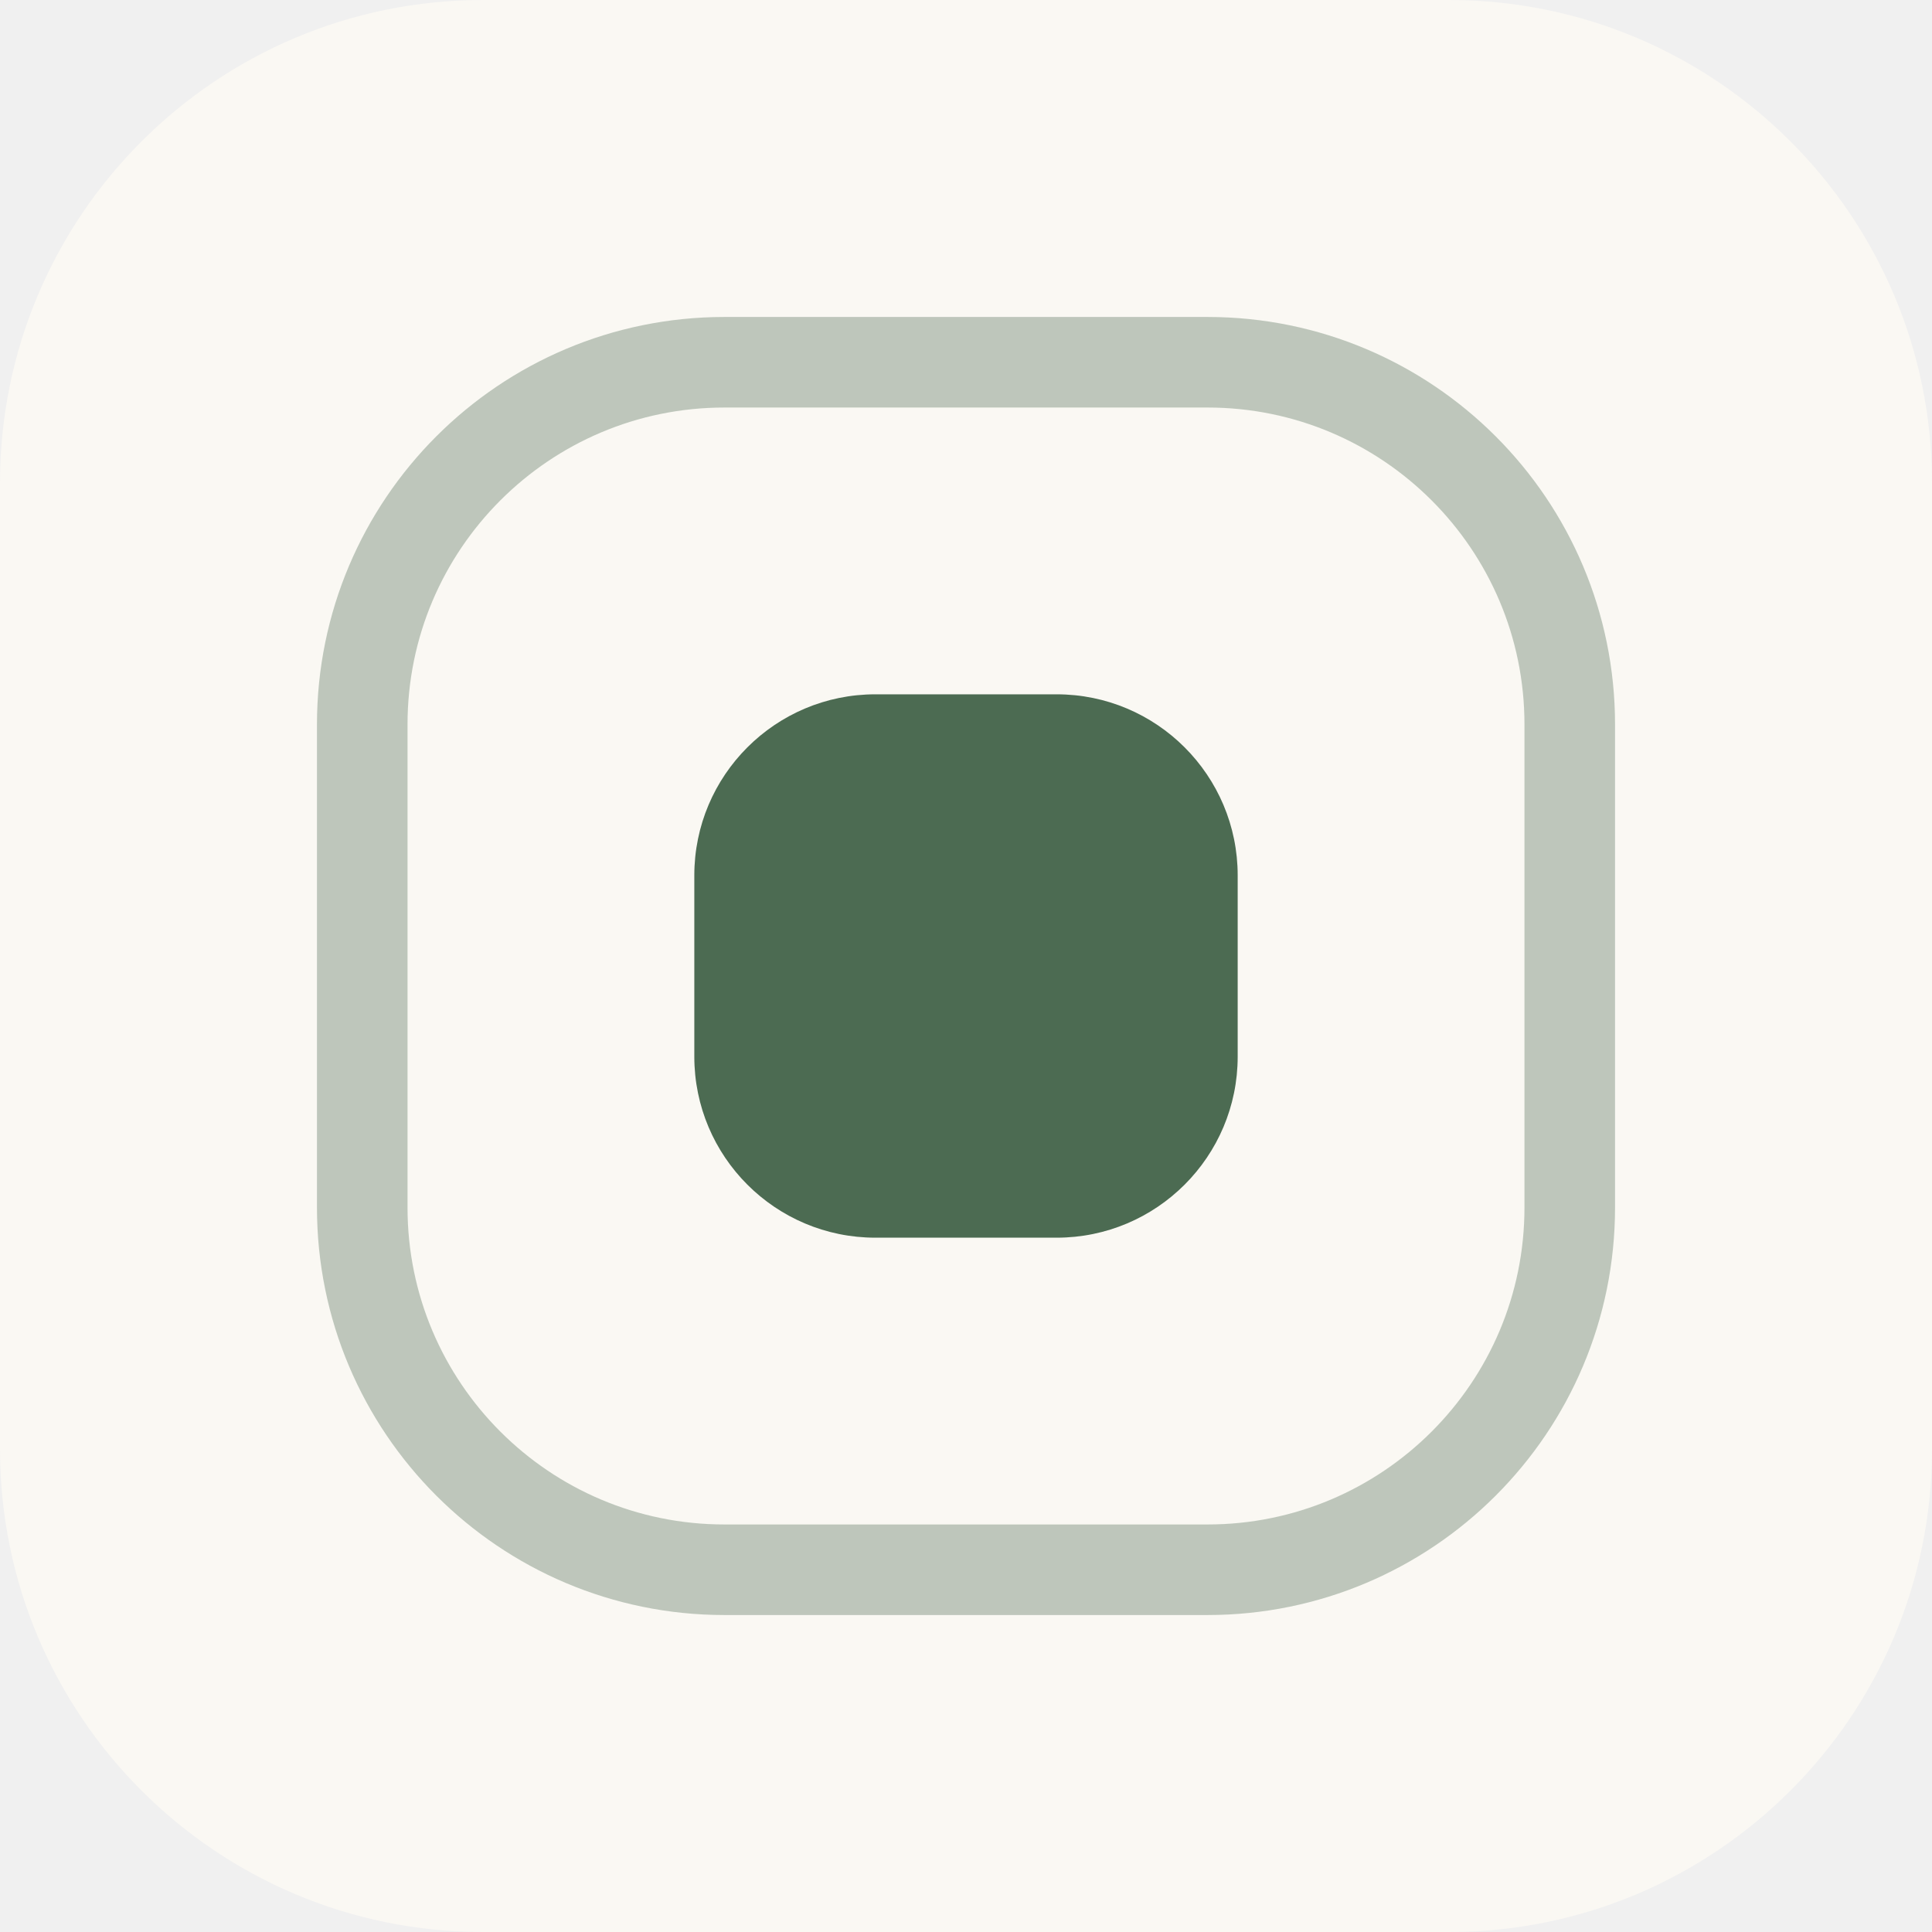
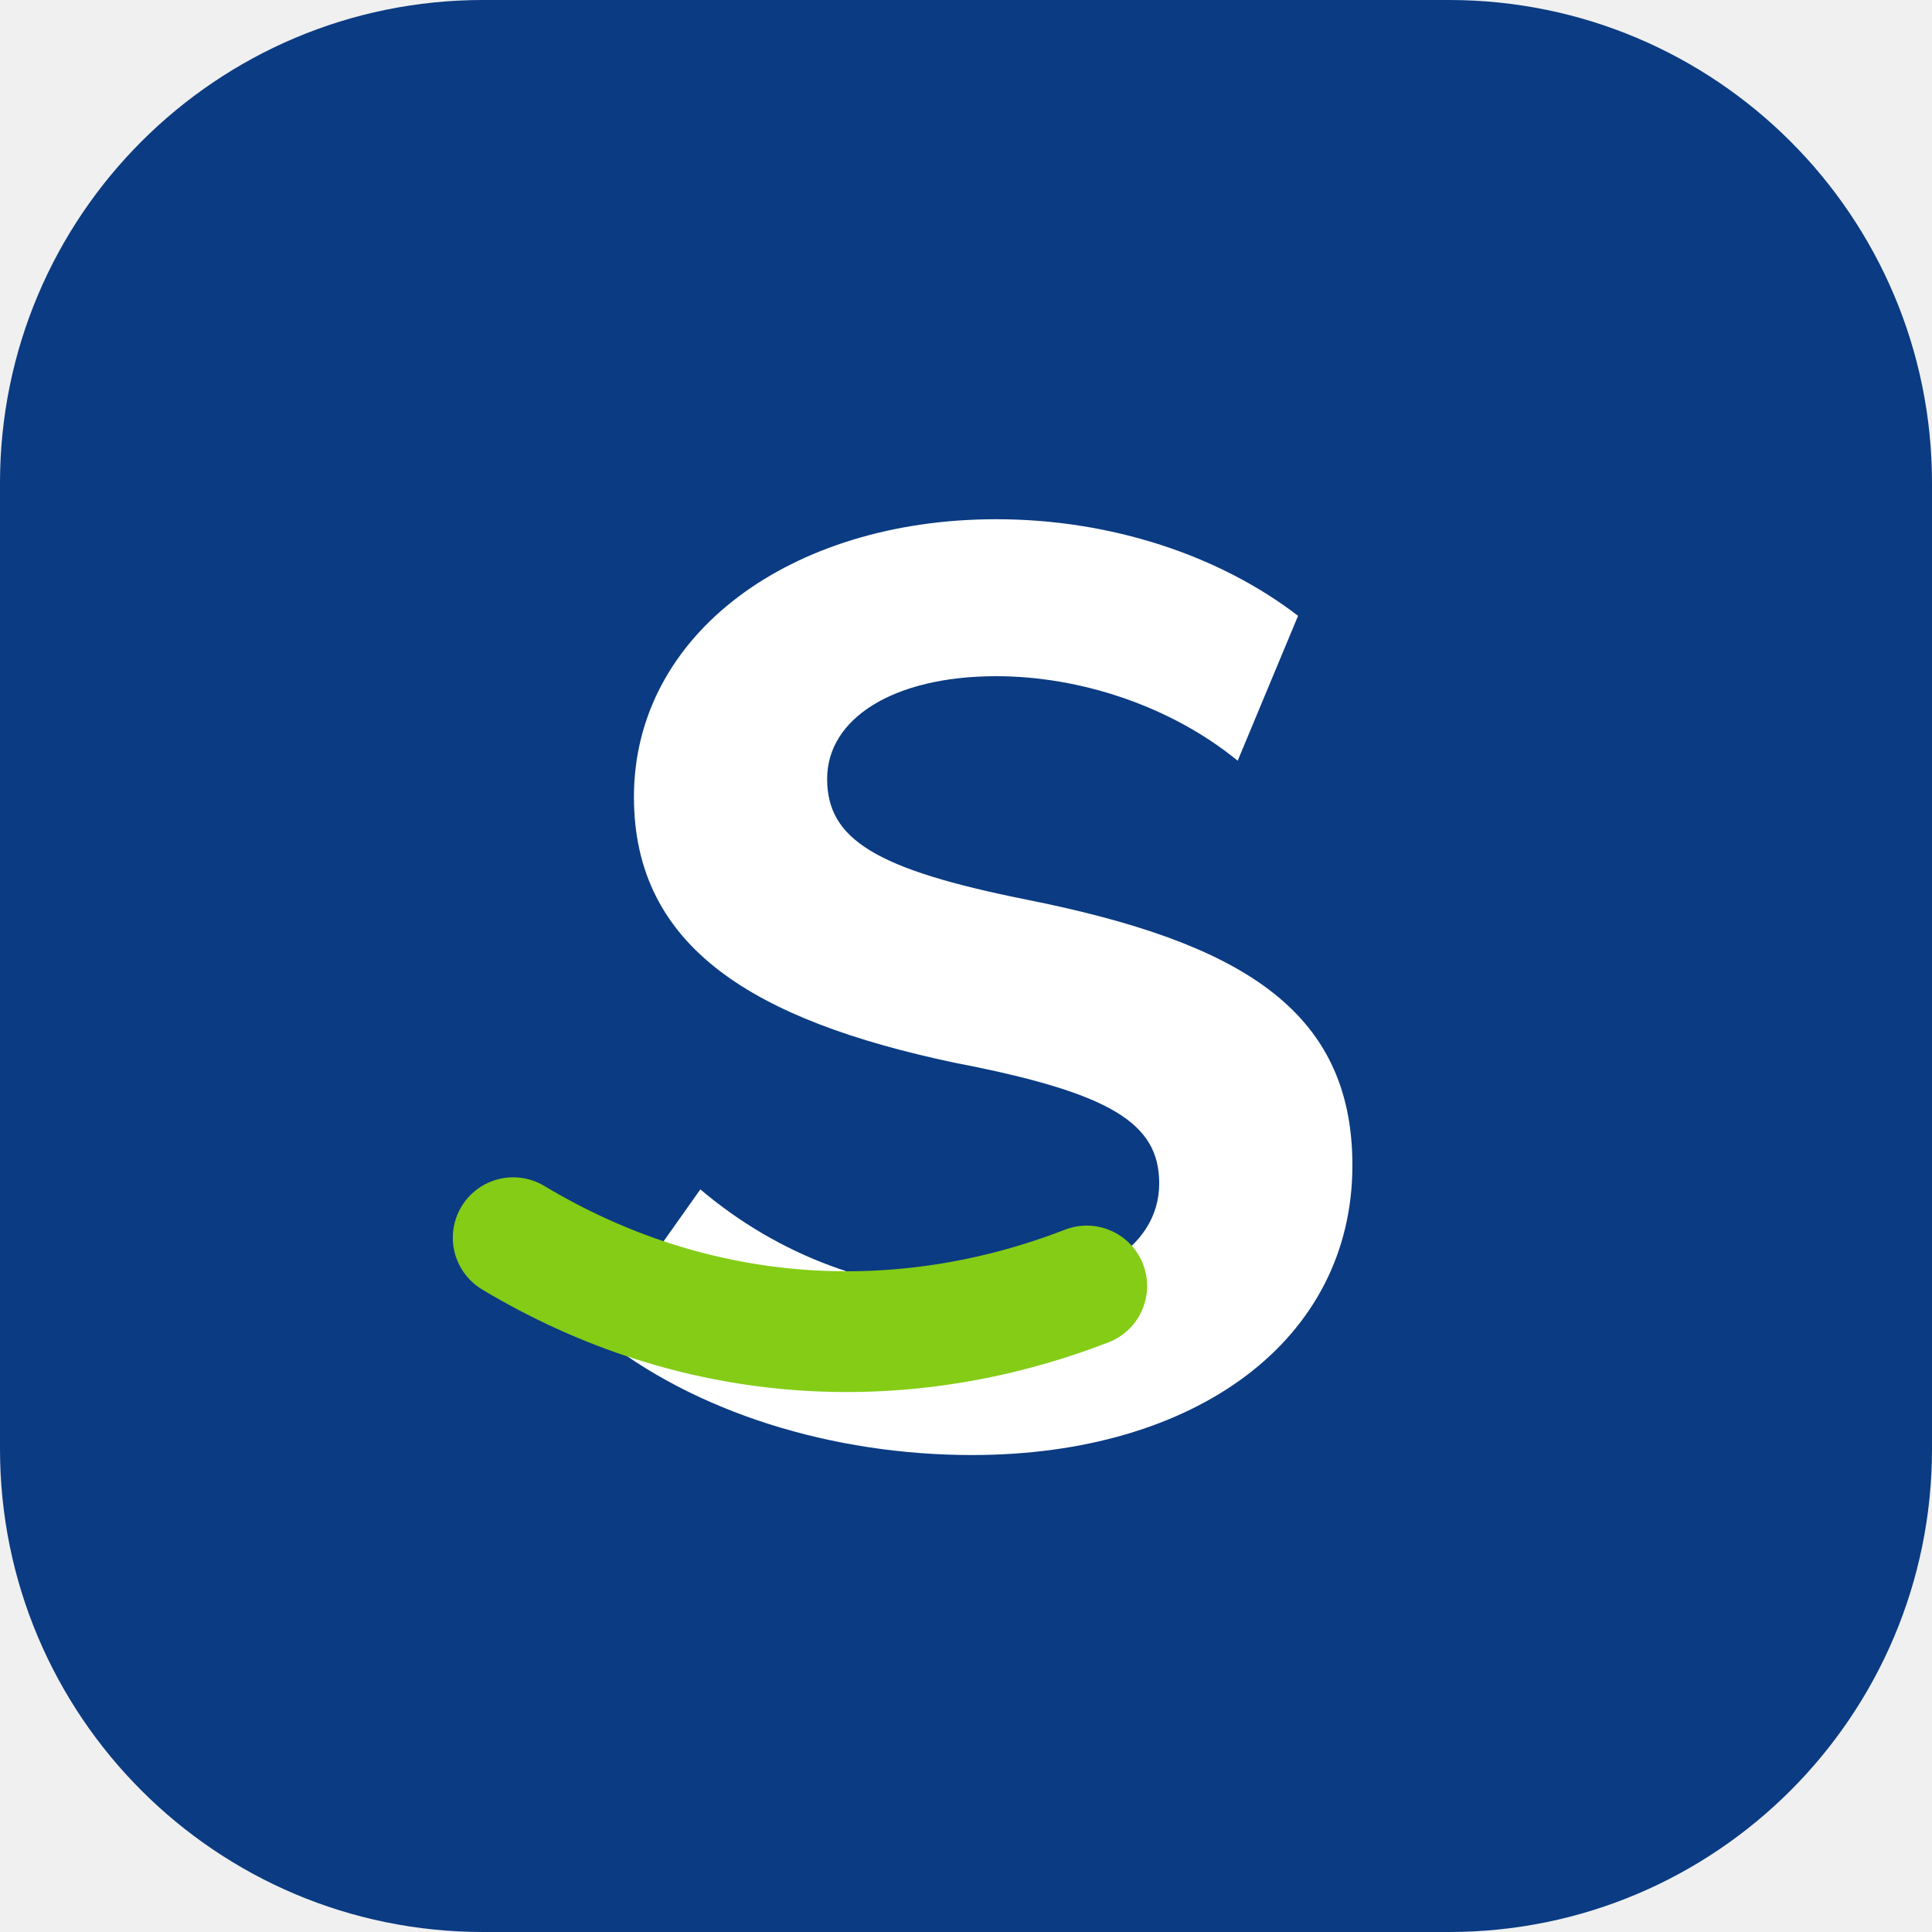
<svg xmlns="http://www.w3.org/2000/svg" viewBox="0 0 32 32">
-   <rect width="32" height="32" rx="8" fill="#faf8f3" />
-   <rect x="6" y="6" width="20" height="20" rx="6" fill="none" stroke="#4c6b52" stroke-width="1.5" opacity="0.35" />
-   <rect x="11.5" y="11.5" width="9" height="9" rx="3" fill="#4c6b52" />
+   <rect width="32" height="32" rx="8" fill="#0B3B82" />
+   <path d="M21.5 10.2c-1.3-1-3.1-1.6-5-1.6-3.4 0-6 1.9-6 4.6 0 2.5 2 3.7 5.3 4.4 2.6.5 3.4 1 3.4 2 0 1.1-1.2 1.8-3 1.8-1.7 0-3.3-.6-4.6-1.7l-1.7 2.4c1.6 1.3 3.9 2 6.2 2 3.7 0 6.3-1.9 6.3-4.8 0-2.6-1.9-3.7-5.4-4.4-2.5-.5-3.3-1-3.3-2 0-1 1.1-1.7 2.8-1.7 1.4 0 2.9.5 4 1.4z" fill="#fff" />
+   <path d="M8.5 20.5c3 1.8 6.4 2 9.5.8" fill="none" stroke="#84CC16" stroke-width="2" stroke-linecap="round" />
</svg>
